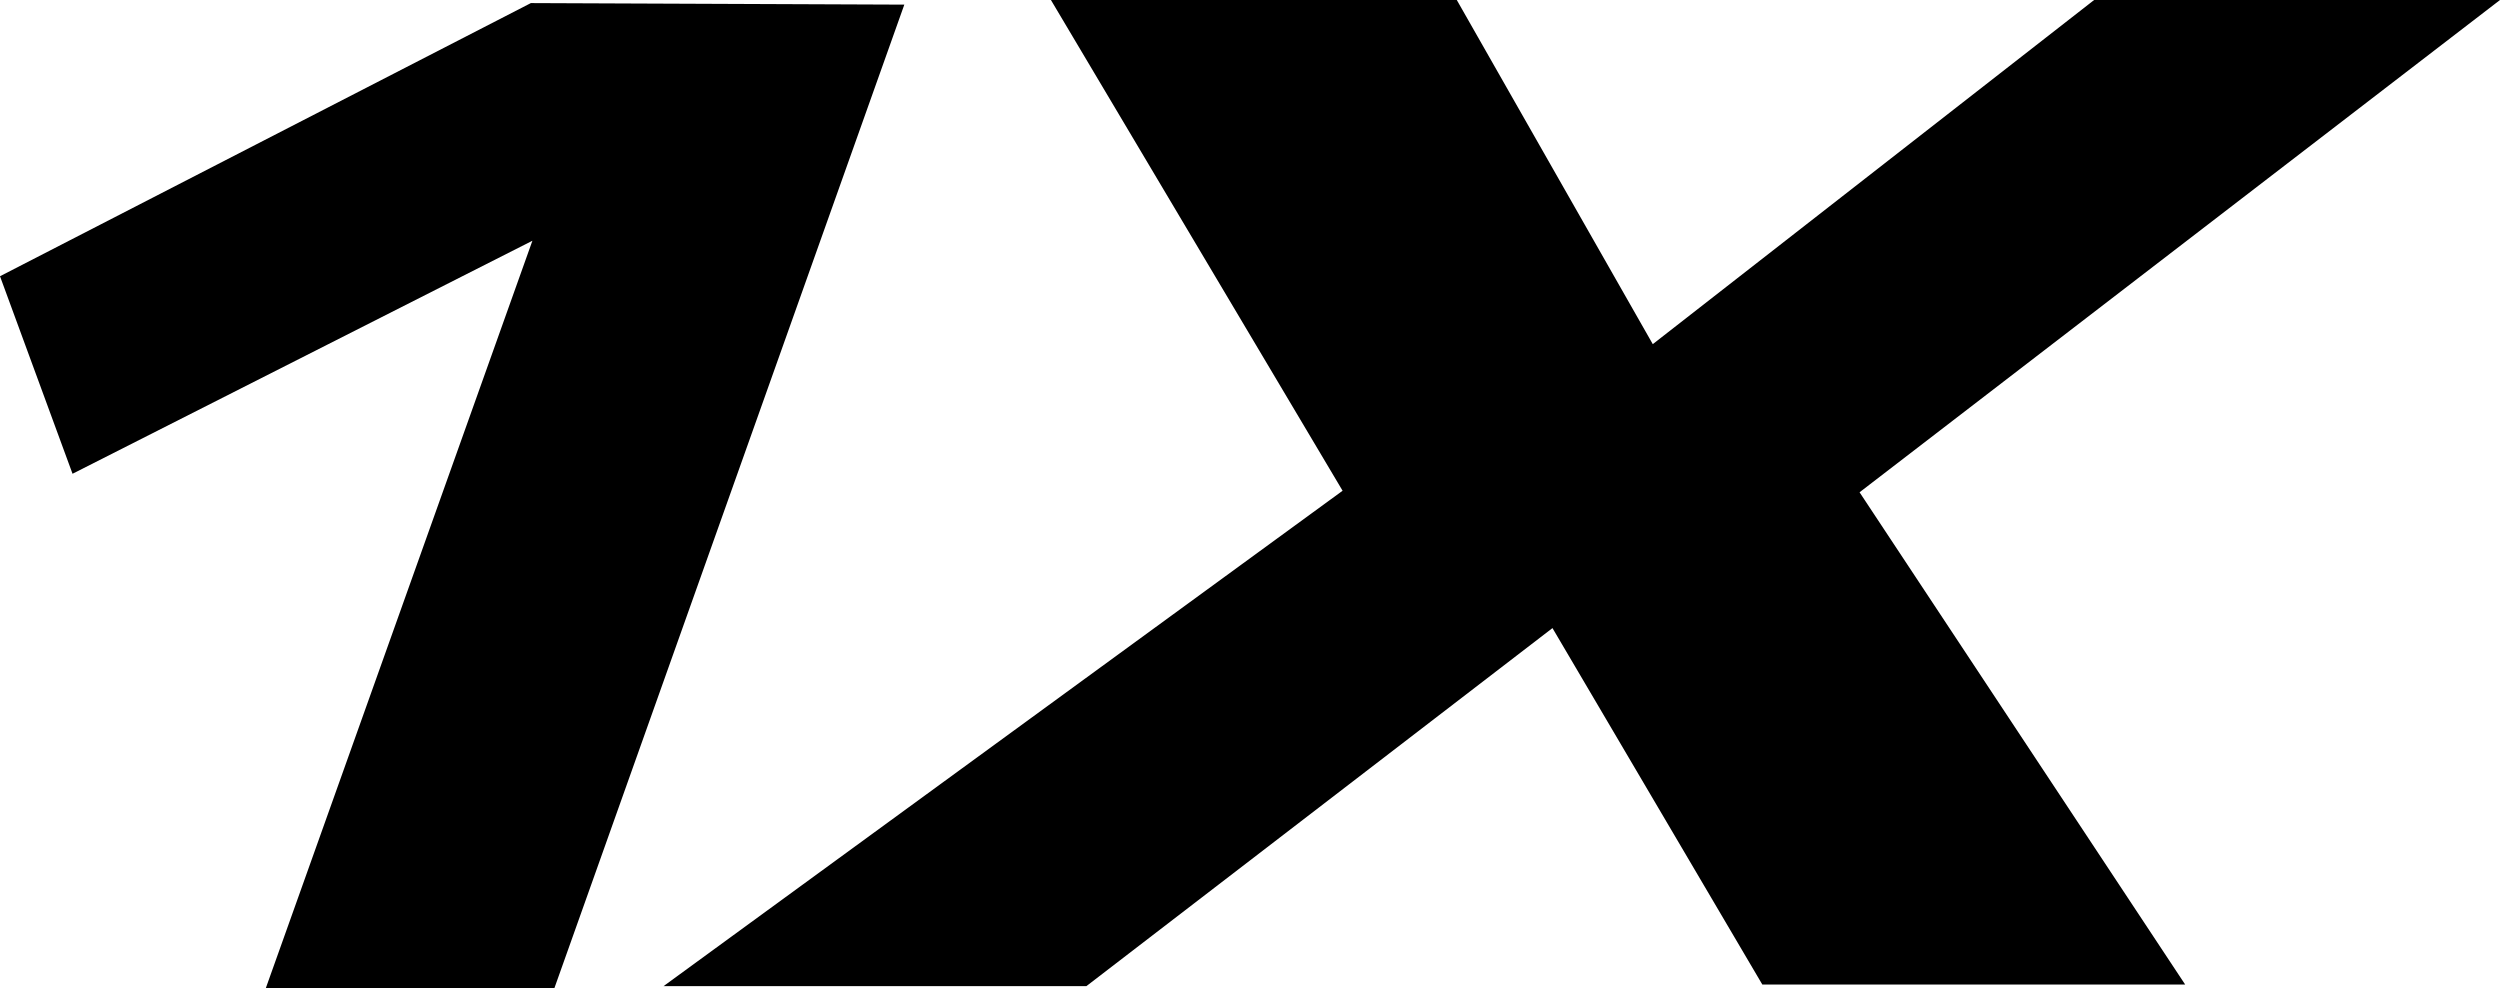
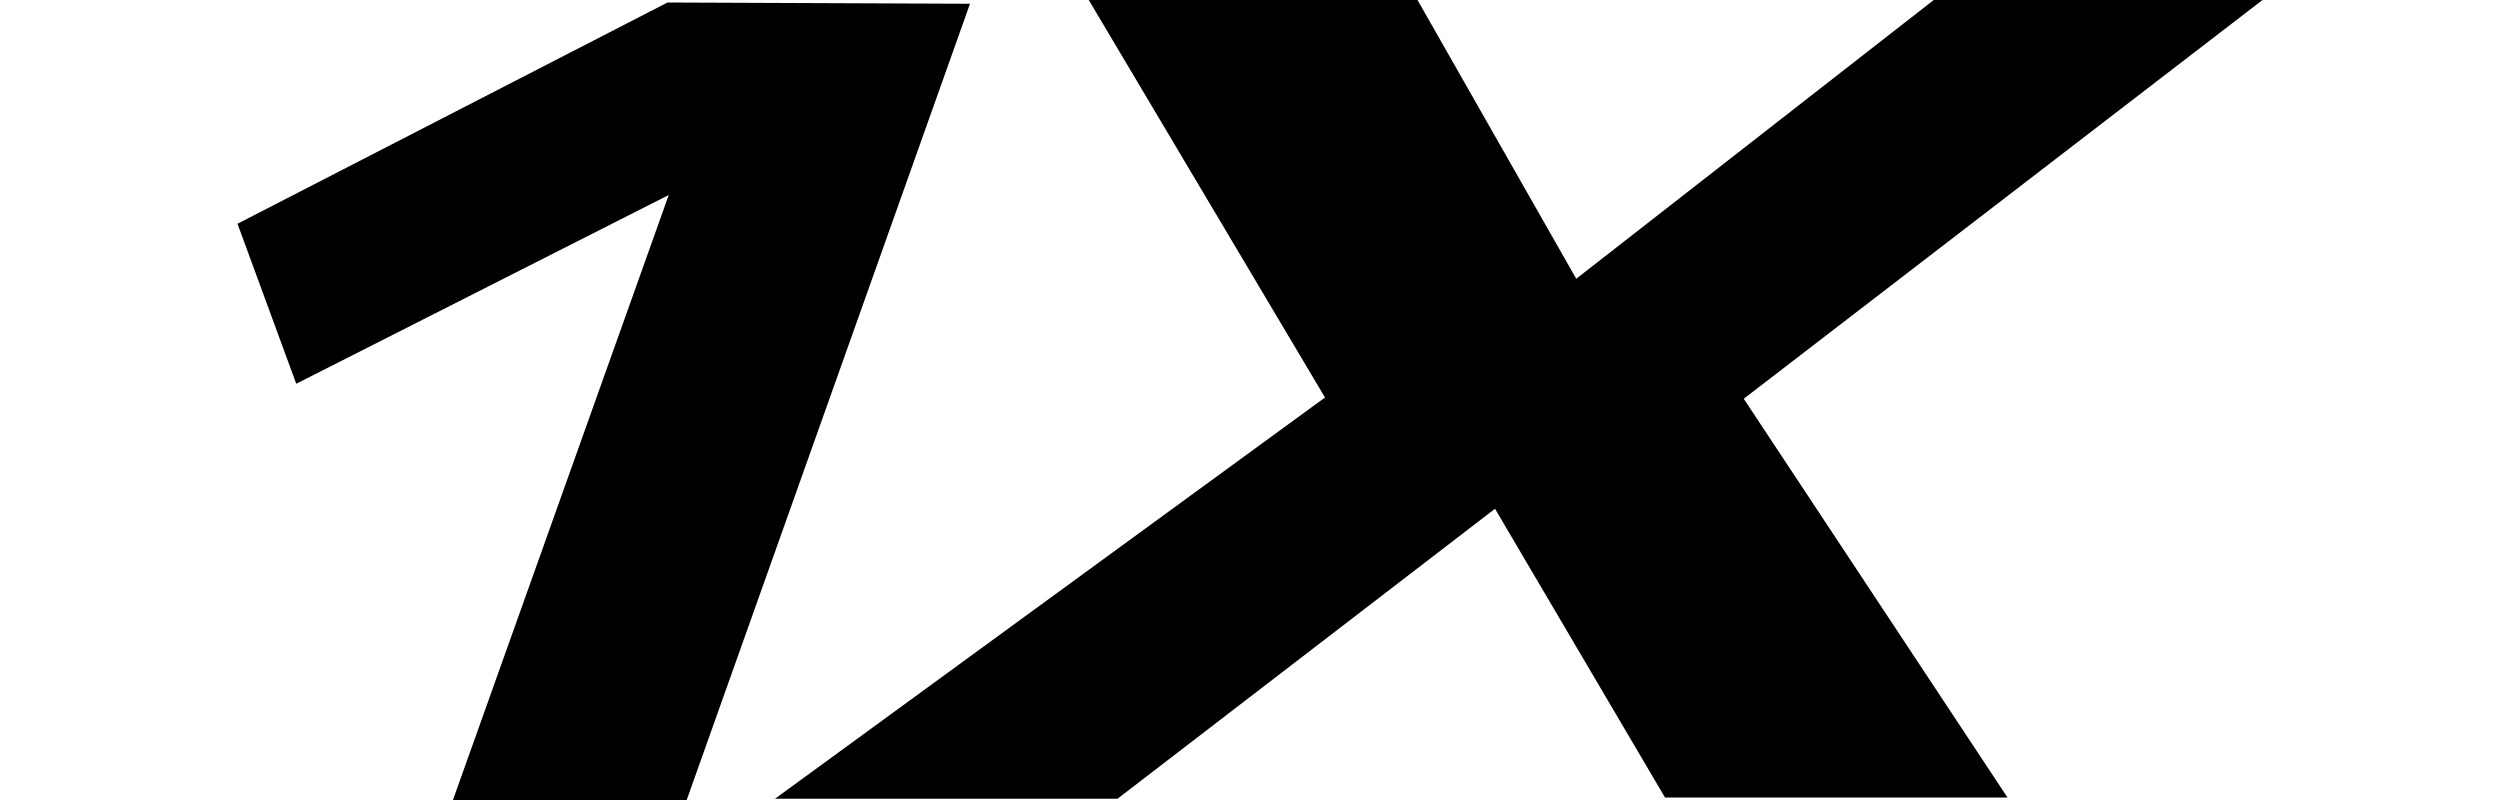
- <svg xmlns="http://www.w3.org/2000/svg" viewBox="0 0 162 64" xml:space="preserve">
-   <g fill="#000">
-     <path d="M34.4.2 0 17.9l4.7 12.8 29.8-15.1-17.3 48.5h18.7L58.6.3 34.4.2zM162 0h-26.3l-28.6 22.3L94.4 0H68.1L87 31.8 43 63.9h27.4l30.2-23.2 13.6 23.1h27.4l-21.1-31.9L162 0z" />
-   </g>
+ <svg xmlns="http://www.w3.org/2000/svg" viewBox="0 0 200 64" xml:space="preserve">
+   <path d="M53.4.2 19 17.9l4.7 12.8 29.8-15.1-17.3 48.5h18.7L77.6.3 53.4.2zM181 0h-26.3l-28.6 22.3L113.4 0H87.1L106 31.8 62 63.9h27.4l30.2-23.2 13.6 23.1h27.4l-21.1-31.9L181 0z" />
</svg>
